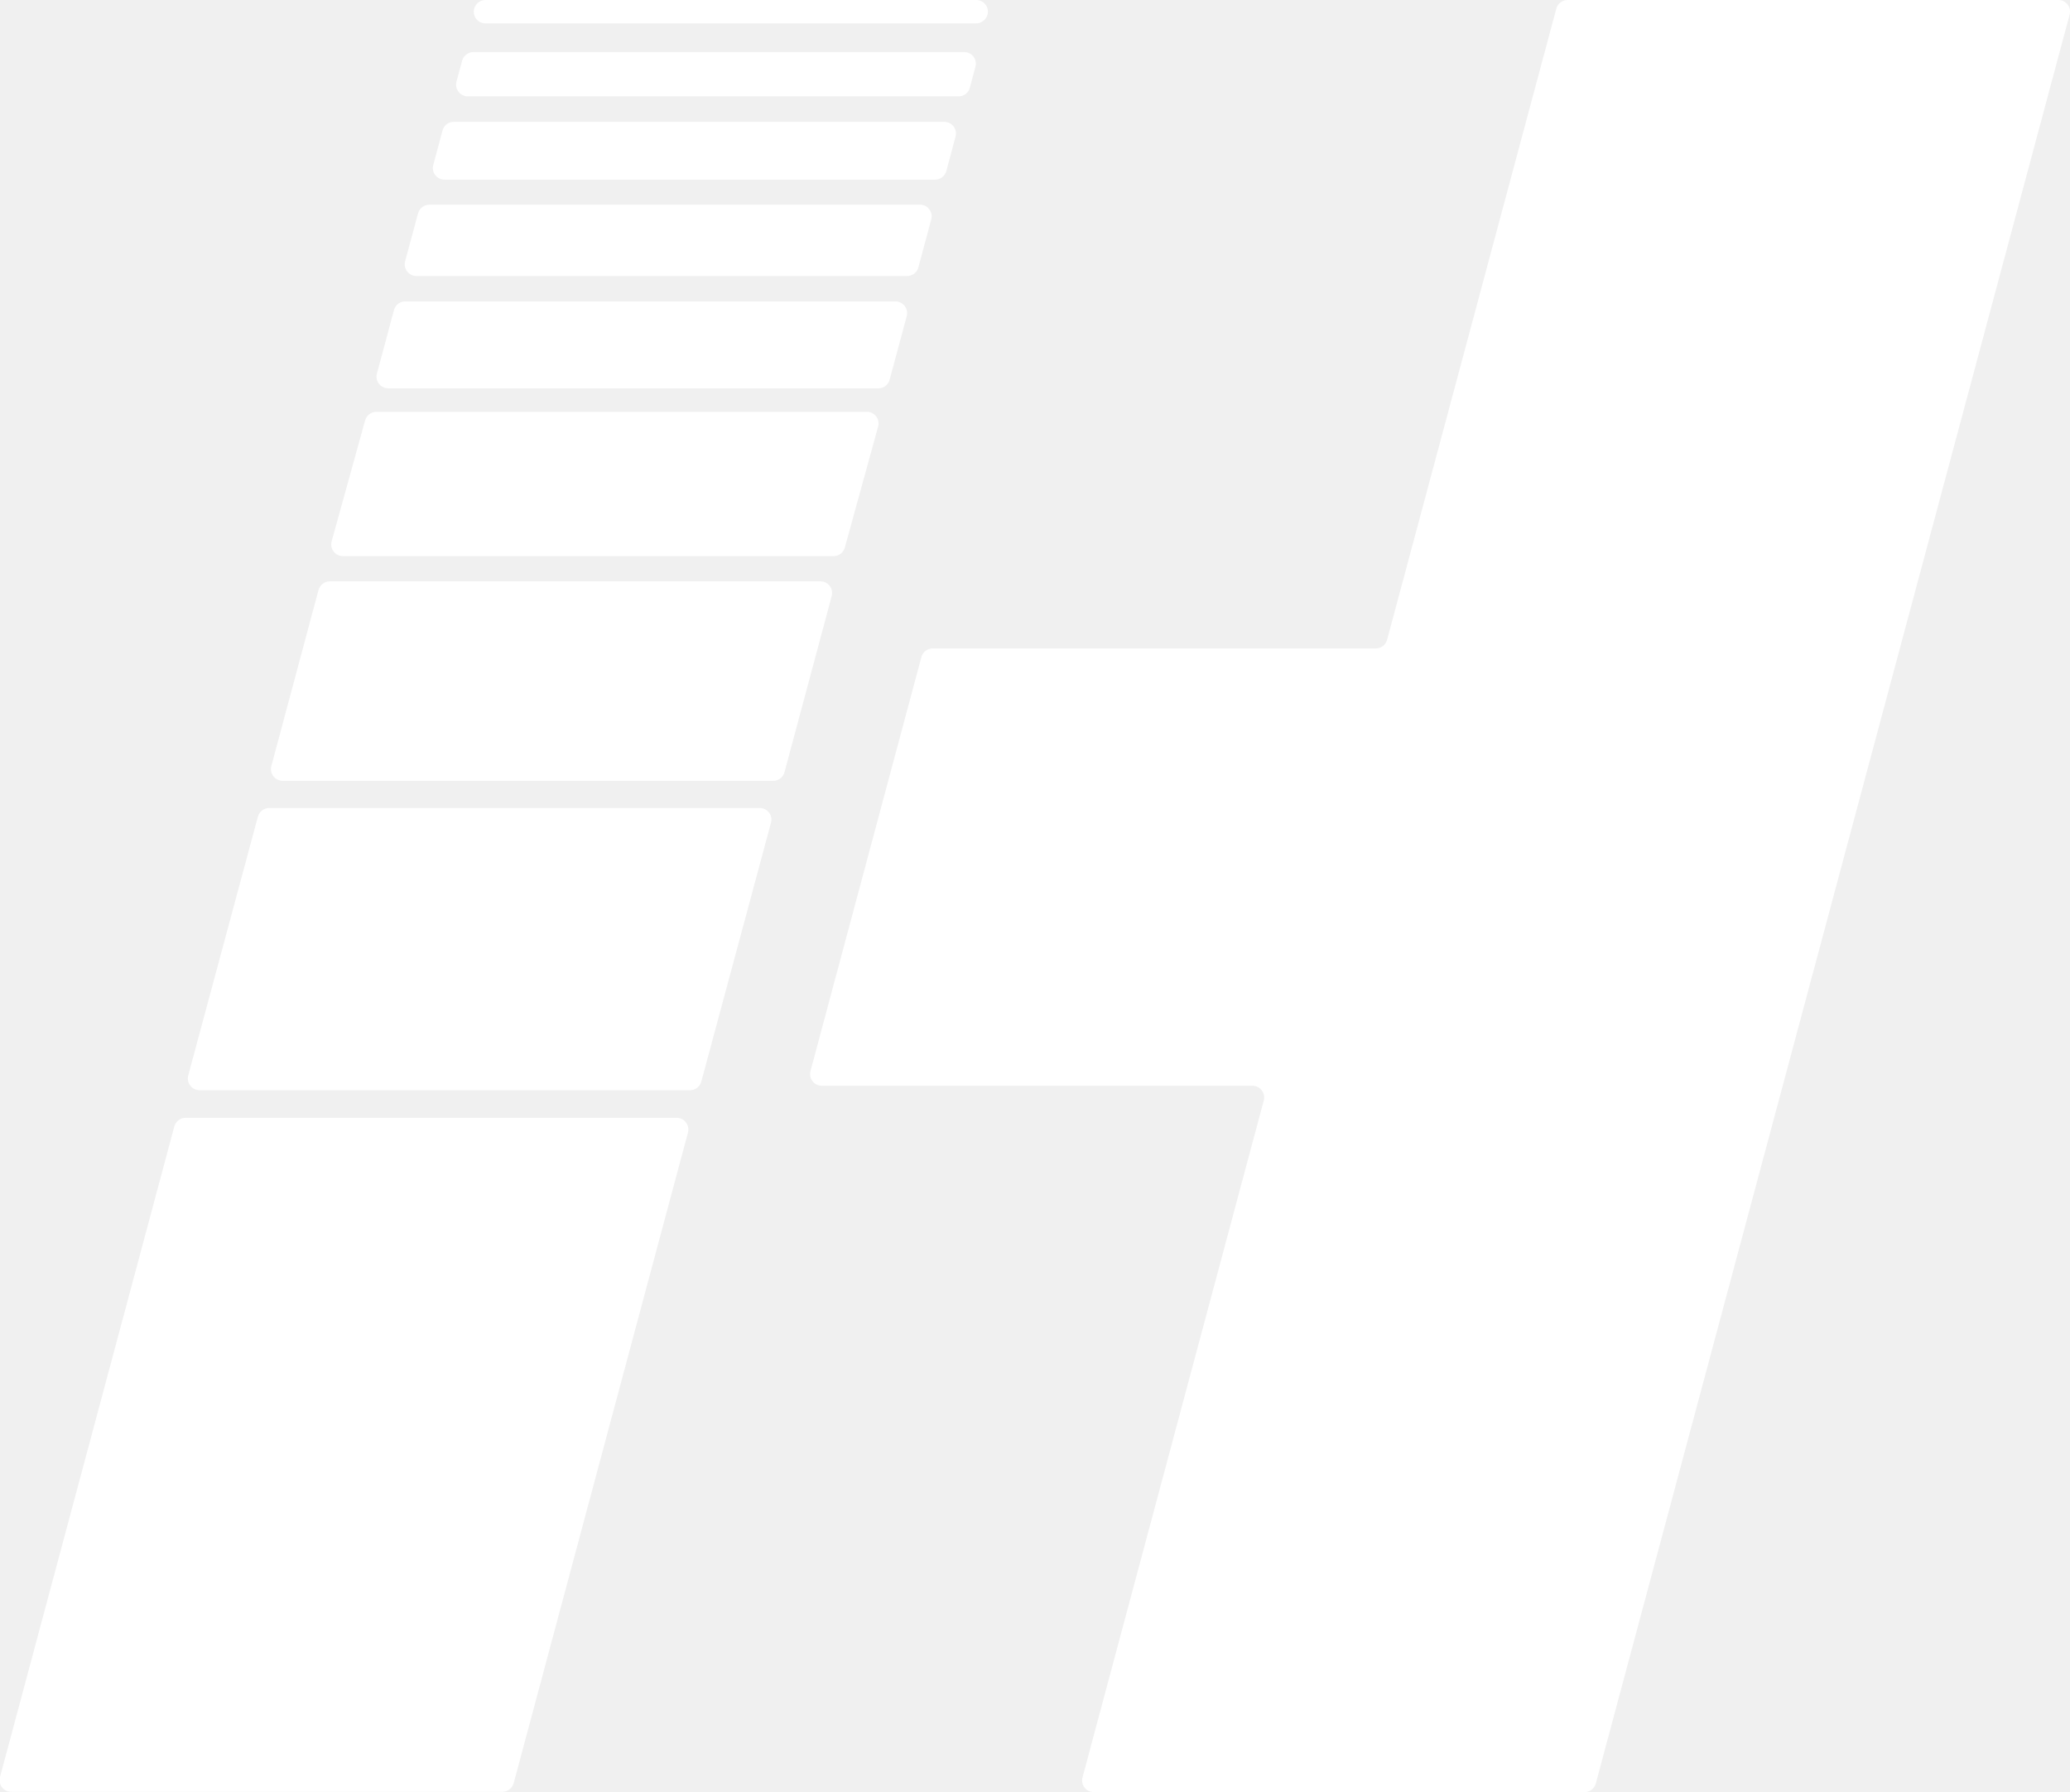
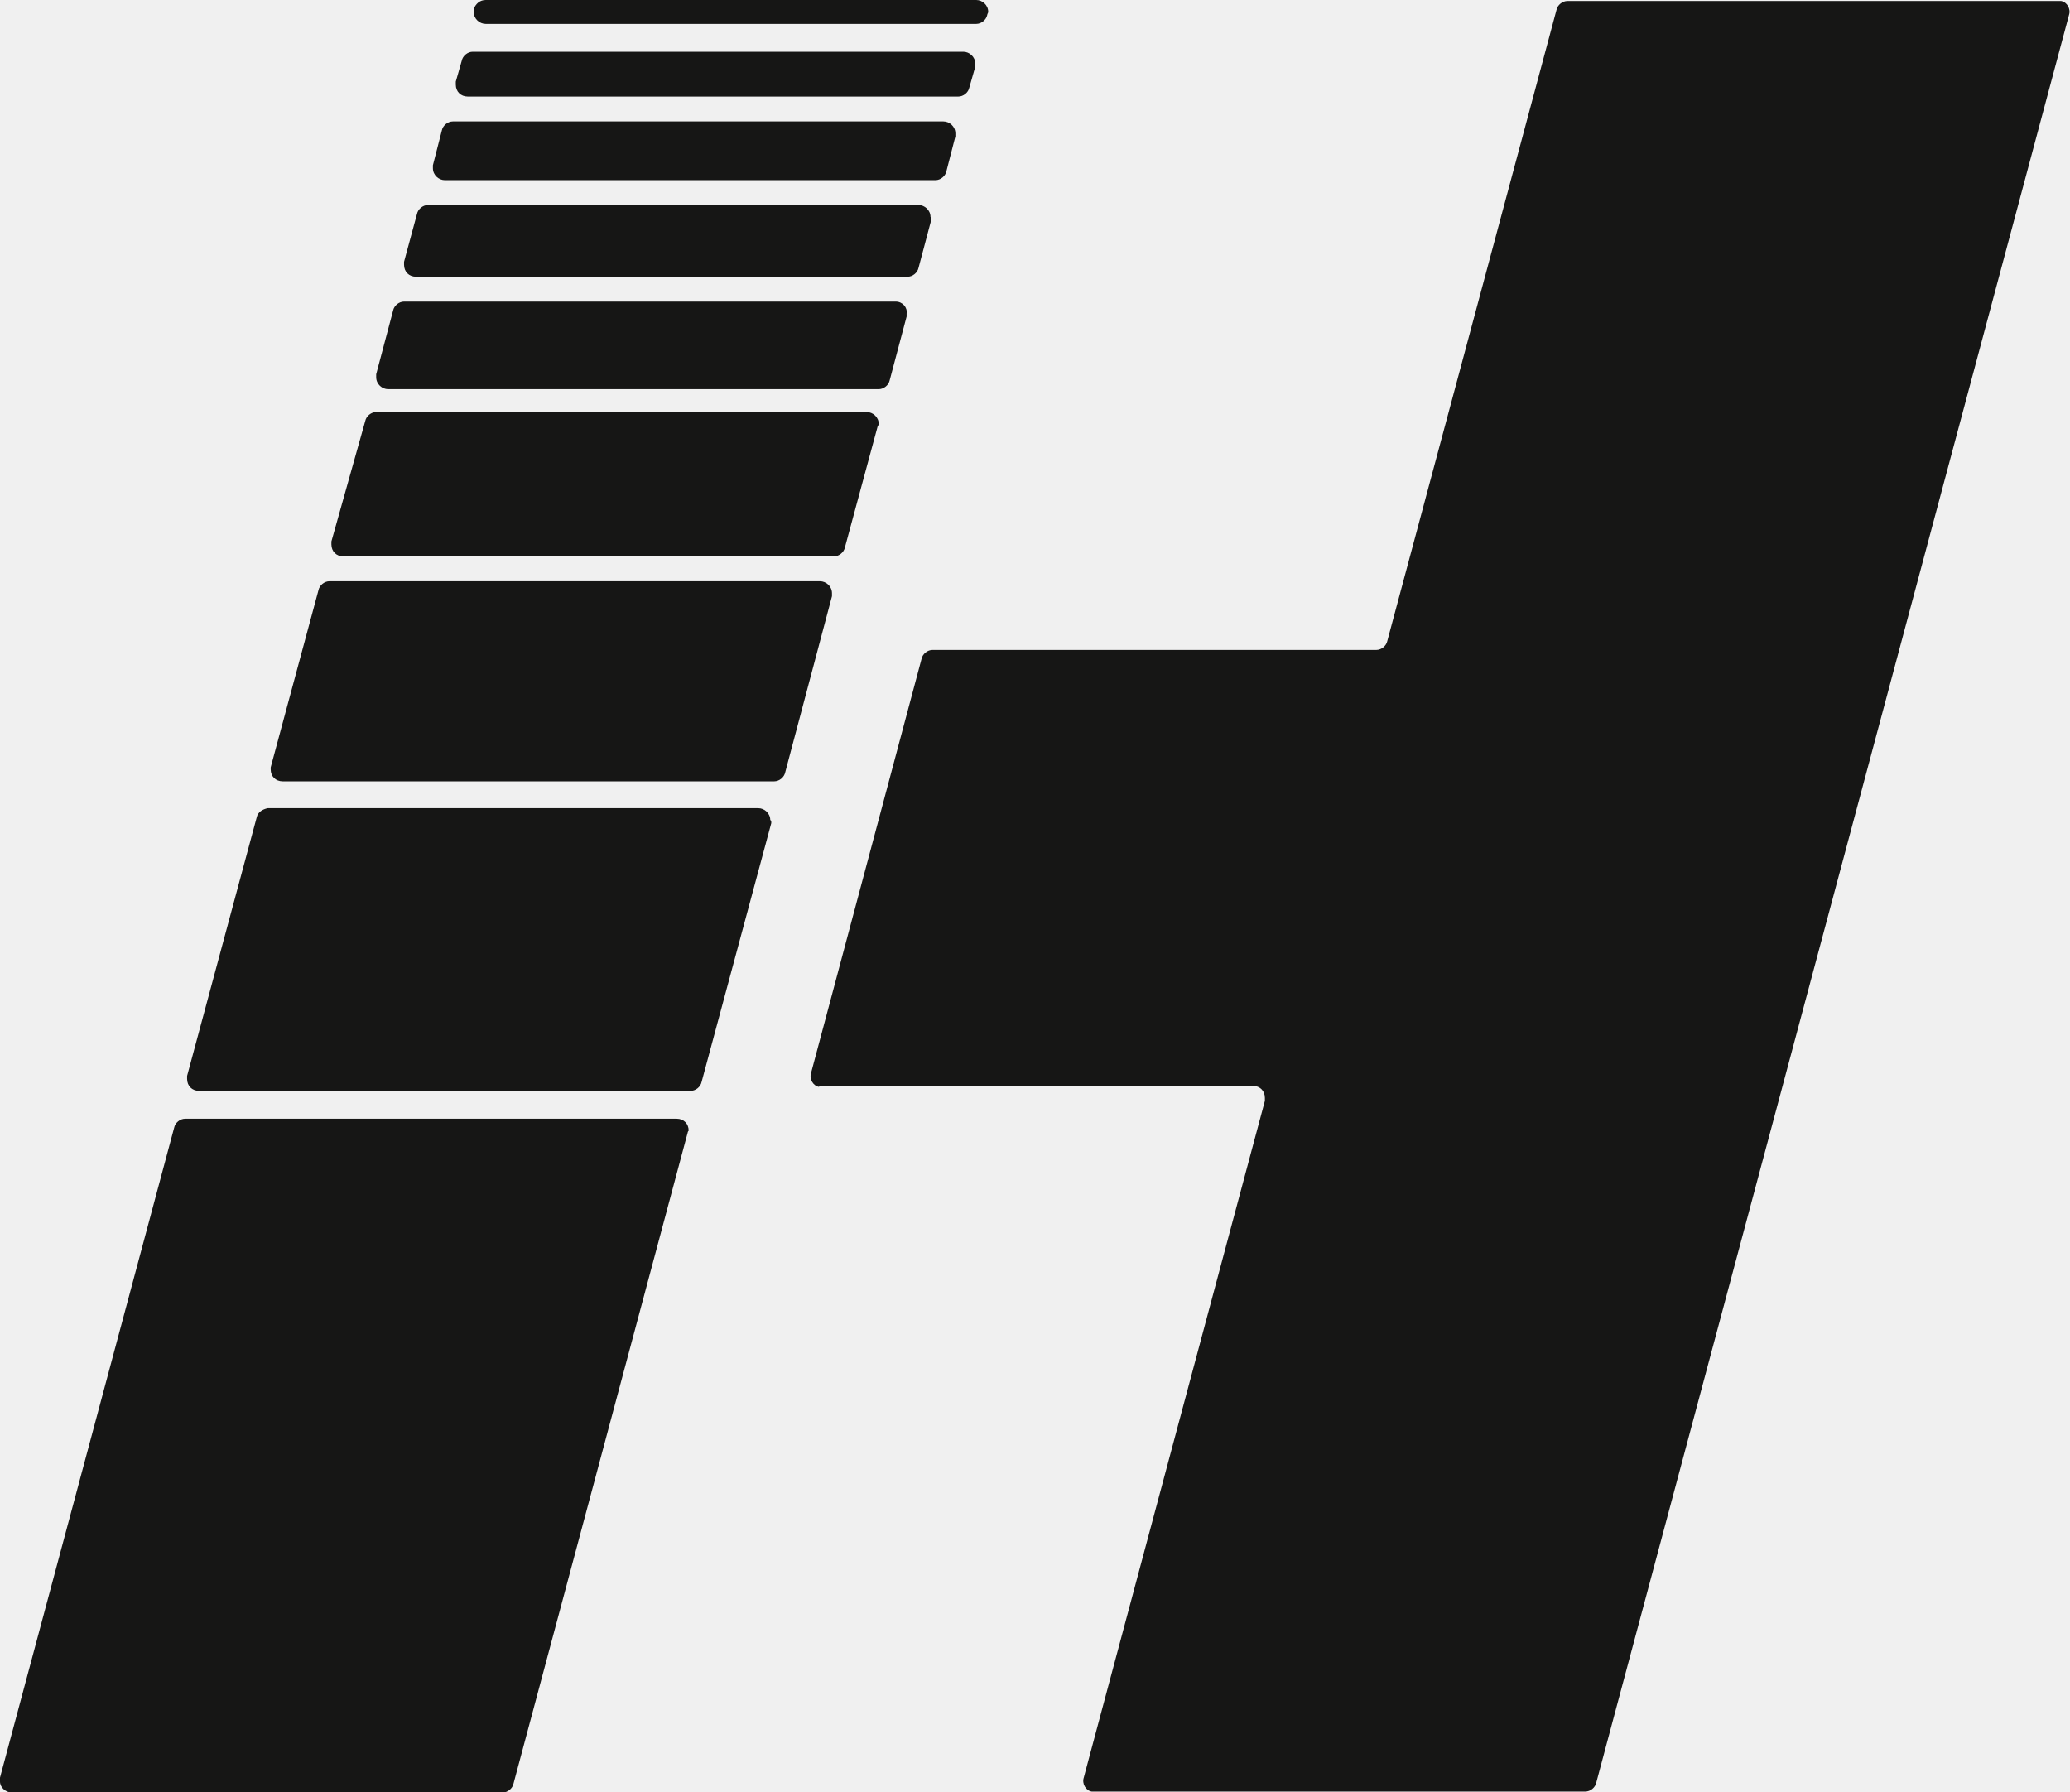
- <svg xmlns="http://www.w3.org/2000/svg" viewBox="0 0 207.97 180">
-   <defs>
-     <style>.cls-1{fill:#fff;}</style>
-   </defs>
-   <g id="Layer_2" data-name="Layer 2">
-     <g id="Layer_1-2" data-name="Layer 1">
-       <path class="cls-1" d="M82.56,109.07h43.27a1.18,1.18,0,0,1,1.14,1.48l-18.21,68a1.17,1.17,0,0,0,1.13,1.48h49.3a1.18,1.18,0,0,0,1.14-.87L207.93,1.48A1.17,1.17,0,0,0,206.79,0h-49.3a1.18,1.18,0,0,0-1.13.87l-17,63.4a1.17,1.17,0,0,1-1.14.87H93.71a1.18,1.18,0,0,0-1.14.87L81.43,107.59A1.17,1.17,0,0,0,82.56,109.07Z" />
-       <path class="cls-1" d="M69.12,113.77,51.61,179.13a1.19,1.19,0,0,1-1.14.87H1.18A1.17,1.17,0,0,1,0,178.52l17.51-65.35a1.19,1.19,0,0,1,1.14-.88H68A1.18,1.18,0,0,1,69.12,113.77Z" />
-       <path class="cls-1" d="M77.46,82.65l-7,26a1.18,1.18,0,0,1-1.13.87H20.05a1.18,1.18,0,0,1-1.14-1.48l7-26A1.19,1.19,0,0,1,27,81.17H76.32A1.17,1.17,0,0,1,77.46,82.65Z" />
-       <path class="cls-1" d="M83.56,59.88,78.82,77.56a1.17,1.17,0,0,1-1.13.88H28.39A1.18,1.18,0,0,1,27.25,77L32,59.27a1.19,1.19,0,0,1,1.14-.87H82.42A1.17,1.17,0,0,1,83.56,59.88Z" />
-       <path class="cls-1" d="M88.23,42.83,84.88,55a1.18,1.18,0,0,1-1.13.87H34.46a1.18,1.18,0,0,1-1.14-1.49l3.36-12.14a1.18,1.18,0,0,1,1.13-.87H87.1A1.17,1.17,0,0,1,88.23,42.83Z" />
-       <path class="cls-1" d="M93.57,22l-1.3,4.86a1.18,1.18,0,0,1-1.14.87H41.84a1.18,1.18,0,0,1-1.14-1.48L42,21.43a1.19,1.19,0,0,1,1.14-.87h49.3A1.17,1.17,0,0,1,93.57,22Z" />
-       <path class="cls-1" d="M96,13.72l-.92,3.46a1.19,1.19,0,0,1-1.14.87H44.66a1.17,1.17,0,0,1-1.13-1.48l.93-3.46a1.16,1.16,0,0,1,1.13-.87h49.3A1.17,1.17,0,0,1,96,13.72Z" />
-       <path class="cls-1" d="M98,6.71l-.56,2.1a1.16,1.16,0,0,1-1.13.87H47A1.18,1.18,0,0,1,45.86,8.2l.57-2.1a1.18,1.18,0,0,1,1.13-.87h49.3A1.17,1.17,0,0,1,98,6.71Z" />
-       <path class="cls-1" d="M99.21,1.48h0a1.19,1.19,0,0,1-1.14.87H48.78A1.17,1.17,0,0,1,47.64.87h0A1.19,1.19,0,0,1,48.78,0H98.07A1.17,1.17,0,0,1,99.21,1.48Z" />
-       <path class="cls-1" d="M91.1,31.76l-1.72,6.38a1.16,1.16,0,0,1-1.13.87H39a1.17,1.17,0,0,1-1.13-1.48l1.71-6.38a1.16,1.16,0,0,1,1.13-.87H90A1.18,1.18,0,0,1,91.1,31.76Z" />
+ <svg xmlns="http://www.w3.org/2000/svg" version="1.1" id="Layer_1" x="0px" y="0px" viewBox="0 0 208 180" style="enable-background:new 0 0 208 180;" xml:space="preserve">
+   <style type="text/css">
+ 	.st0{fill:#161615;}
+ </style>
+   <g id="Layer_2_00000047759197533872072100000008313367751660266651_">
+     <g id="Layer_1-2">
+       <path class="st0" d="M82.6,109.1h43.3c0.7,0,1.2,0.5,1.2,1.2c0,0.1,0,0.2,0,0.3l-18.2,68c-0.2,0.6,0.2,1.3,0.8,1.4    c0.1,0,0.2,0,0.3,0h49.3c0.5,0,1-0.4,1.1-0.9L207.9,1.5c0.2-0.6-0.2-1.3-0.8-1.4c-0.1,0-0.2,0-0.3,0h-49.3c-0.5,0-1,0.4-1.1,0.9    l-17,63.4c-0.1,0.5-0.6,0.9-1.1,0.9H93.7c-0.5,0-1,0.4-1.1,0.9l-11.1,41.6c-0.2,0.6,0.2,1.3,0.8,1.4    C82.3,109.1,82.5,109.1,82.6,109.1z" />
+       <path class="st0" d="M69.1,113.8l-17.5,65.4c-0.1,0.5-0.6,0.9-1.1,0.9H1.2c-0.6,0-1.2-0.5-1.2-1.1c0-0.1,0-0.2,0-0.4l17.5-65.3    c0.1-0.5,0.6-0.9,1.1-0.9H68c0.7,0,1.2,0.5,1.2,1.2C69.2,113.6,69.1,113.7,69.1,113.8z" />
+       <path class="st0" d="M77.5,82.7l-7,26c-0.1,0.5-0.6,0.9-1.1,0.9H20c-0.7,0-1.2-0.5-1.2-1.2c0-0.1,0-0.2,0-0.3l7-26    c0.1-0.5,0.6-0.8,1.1-0.9h49.3c0.6,0,1.2,0.5,1.2,1.2C77.5,82.4,77.5,82.5,77.5,82.7z" />
+       <path class="st0" d="M83.6,59.9l-4.7,17.7c-0.1,0.5-0.6,0.9-1.1,0.9H28.4c-0.7,0-1.2-0.5-1.2-1.2c0-0.1,0-0.2,0-0.2L32,59.3    c0.1-0.5,0.6-0.9,1.1-0.9h49.3c0.6,0,1.2,0.5,1.2,1.2C83.6,59.7,83.6,59.8,83.6,59.9z" />
+       <path class="st0" d="M88.2,42.8L84.9,55c-0.1,0.5-0.6,0.9-1.1,0.9H34.5c-0.7,0-1.2-0.5-1.2-1.2c0-0.1,0-0.2,0-0.3l3.4-12.1    c0.1-0.5,0.6-0.9,1.1-0.9h49.3c0.6,0,1.2,0.5,1.2,1.2C88.3,42.6,88.3,42.7,88.2,42.8z" />
+       <path class="st0" d="M93.6,22l-1.3,4.9c-0.1,0.5-0.6,0.9-1.1,0.9H41.8c-0.7,0-1.2-0.5-1.2-1.2c0-0.1,0-0.2,0-0.3l1.3-4.8    c0.1-0.5,0.6-0.9,1.1-0.9h49.3c0.6,0,1.2,0.5,1.2,1.2C93.6,21.8,93.6,21.9,93.6,22z" />
+       <path class="st0" d="M96,13.7l-0.9,3.5c-0.1,0.5-0.6,0.9-1.1,0.9H44.7c-0.6,0-1.2-0.5-1.2-1.2c0-0.1,0-0.2,0-0.3l0.9-3.5    c0.1-0.5,0.6-0.9,1.1-0.9h49.3c0.6,0,1.2,0.5,1.2,1.2C96,13.5,96,13.6,96,13.7z" />
+       <path class="st0" d="M98,6.7l-0.6,2.1c-0.1,0.5-0.6,0.9-1.1,0.9H47c-0.7,0-1.2-0.5-1.2-1.2c0-0.1,0-0.2,0-0.3l0.6-2.1    c0.1-0.5,0.6-0.9,1.1-0.9h49.3c0.6,0,1.2,0.5,1.2,1.2C98,6.5,98,6.6,98,6.7z" />
+       <path class="st0" d="M99.2,1.5L99.2,1.5c-0.1,0.5-0.6,0.9-1.1,0.9H48.8c-0.6,0-1.2-0.5-1.2-1.2c0-0.1,0-0.2,0-0.3l0,0    C47.8,0.4,48.2,0,48.8,0h49.3c0.6,0,1.2,0.5,1.2,1.2C99.3,1.3,99.2,1.4,99.2,1.5z" />
+       <path class="st0" d="M91.1,31.8l-1.7,6.4c-0.1,0.5-0.6,0.9-1.1,0.9H39c-0.6,0-1.2-0.5-1.2-1.2c0-0.1,0-0.2,0-0.3l1.7-6.4    c0.1-0.5,0.6-0.9,1.1-0.9H90c0.7,0,1.2,0.6,1.1,1.2C91.1,31.6,91.1,31.7,91.1,31.8z" />
    </g>
  </g>
</svg>
